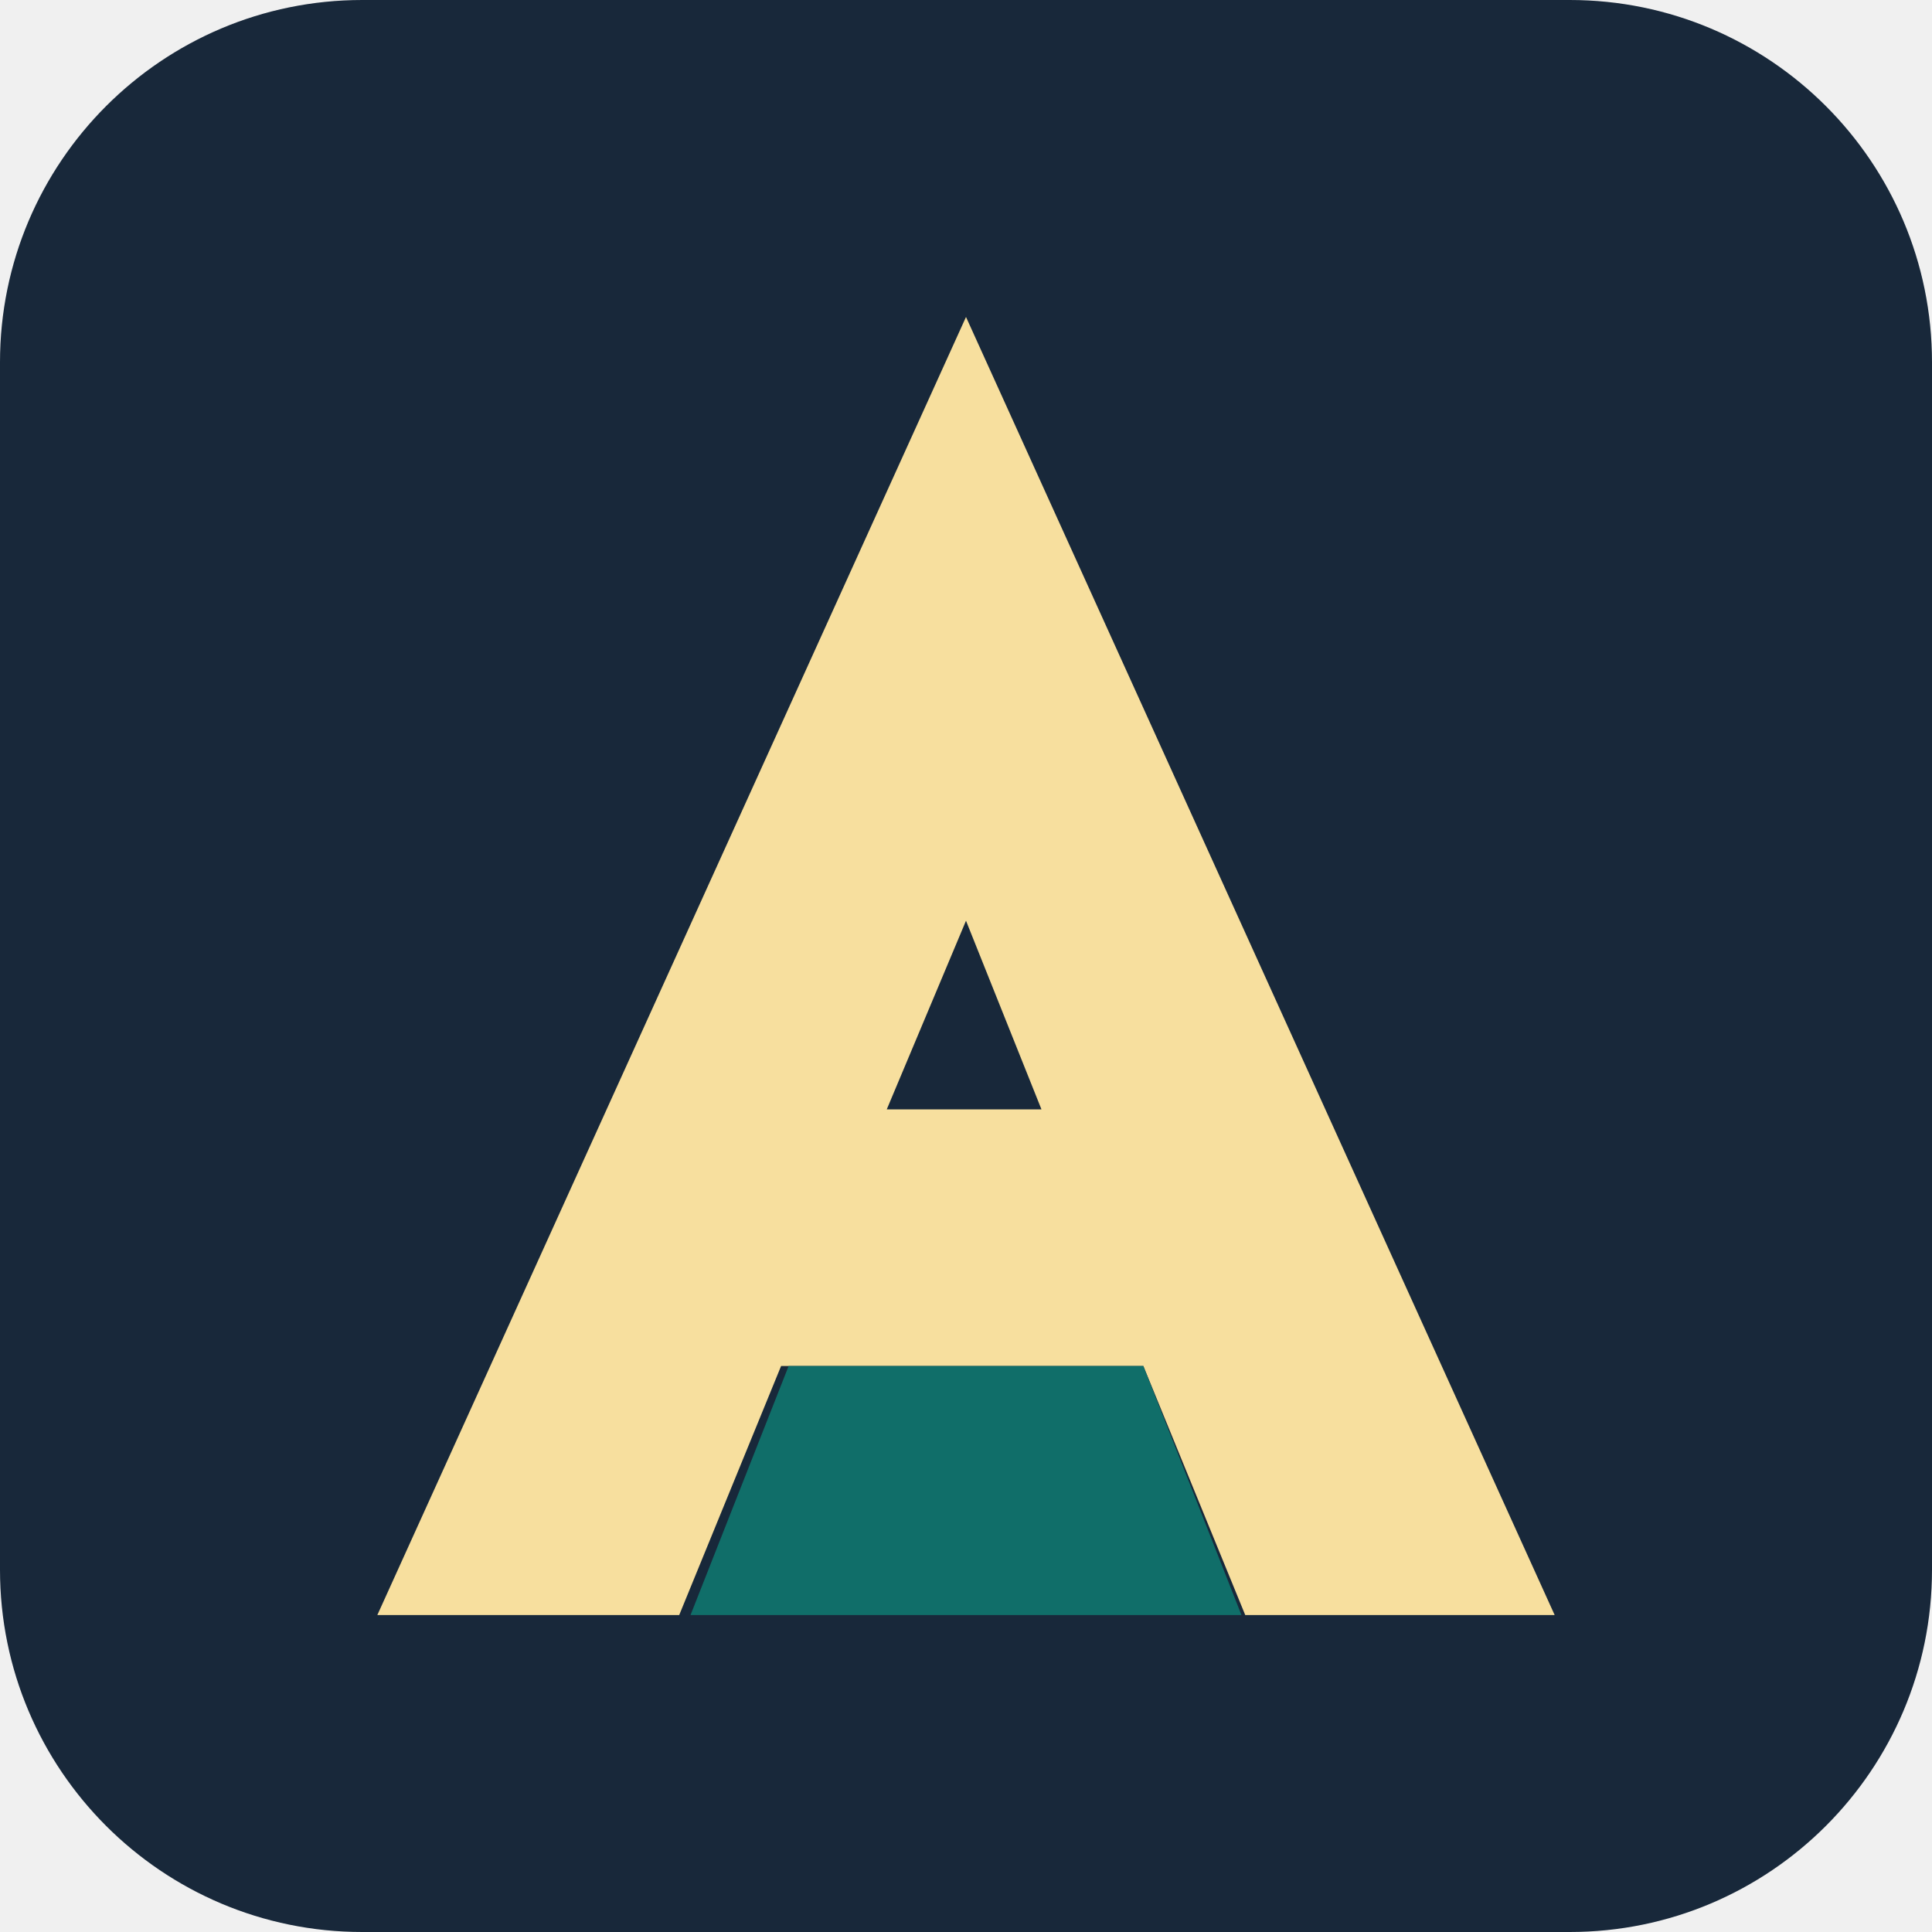
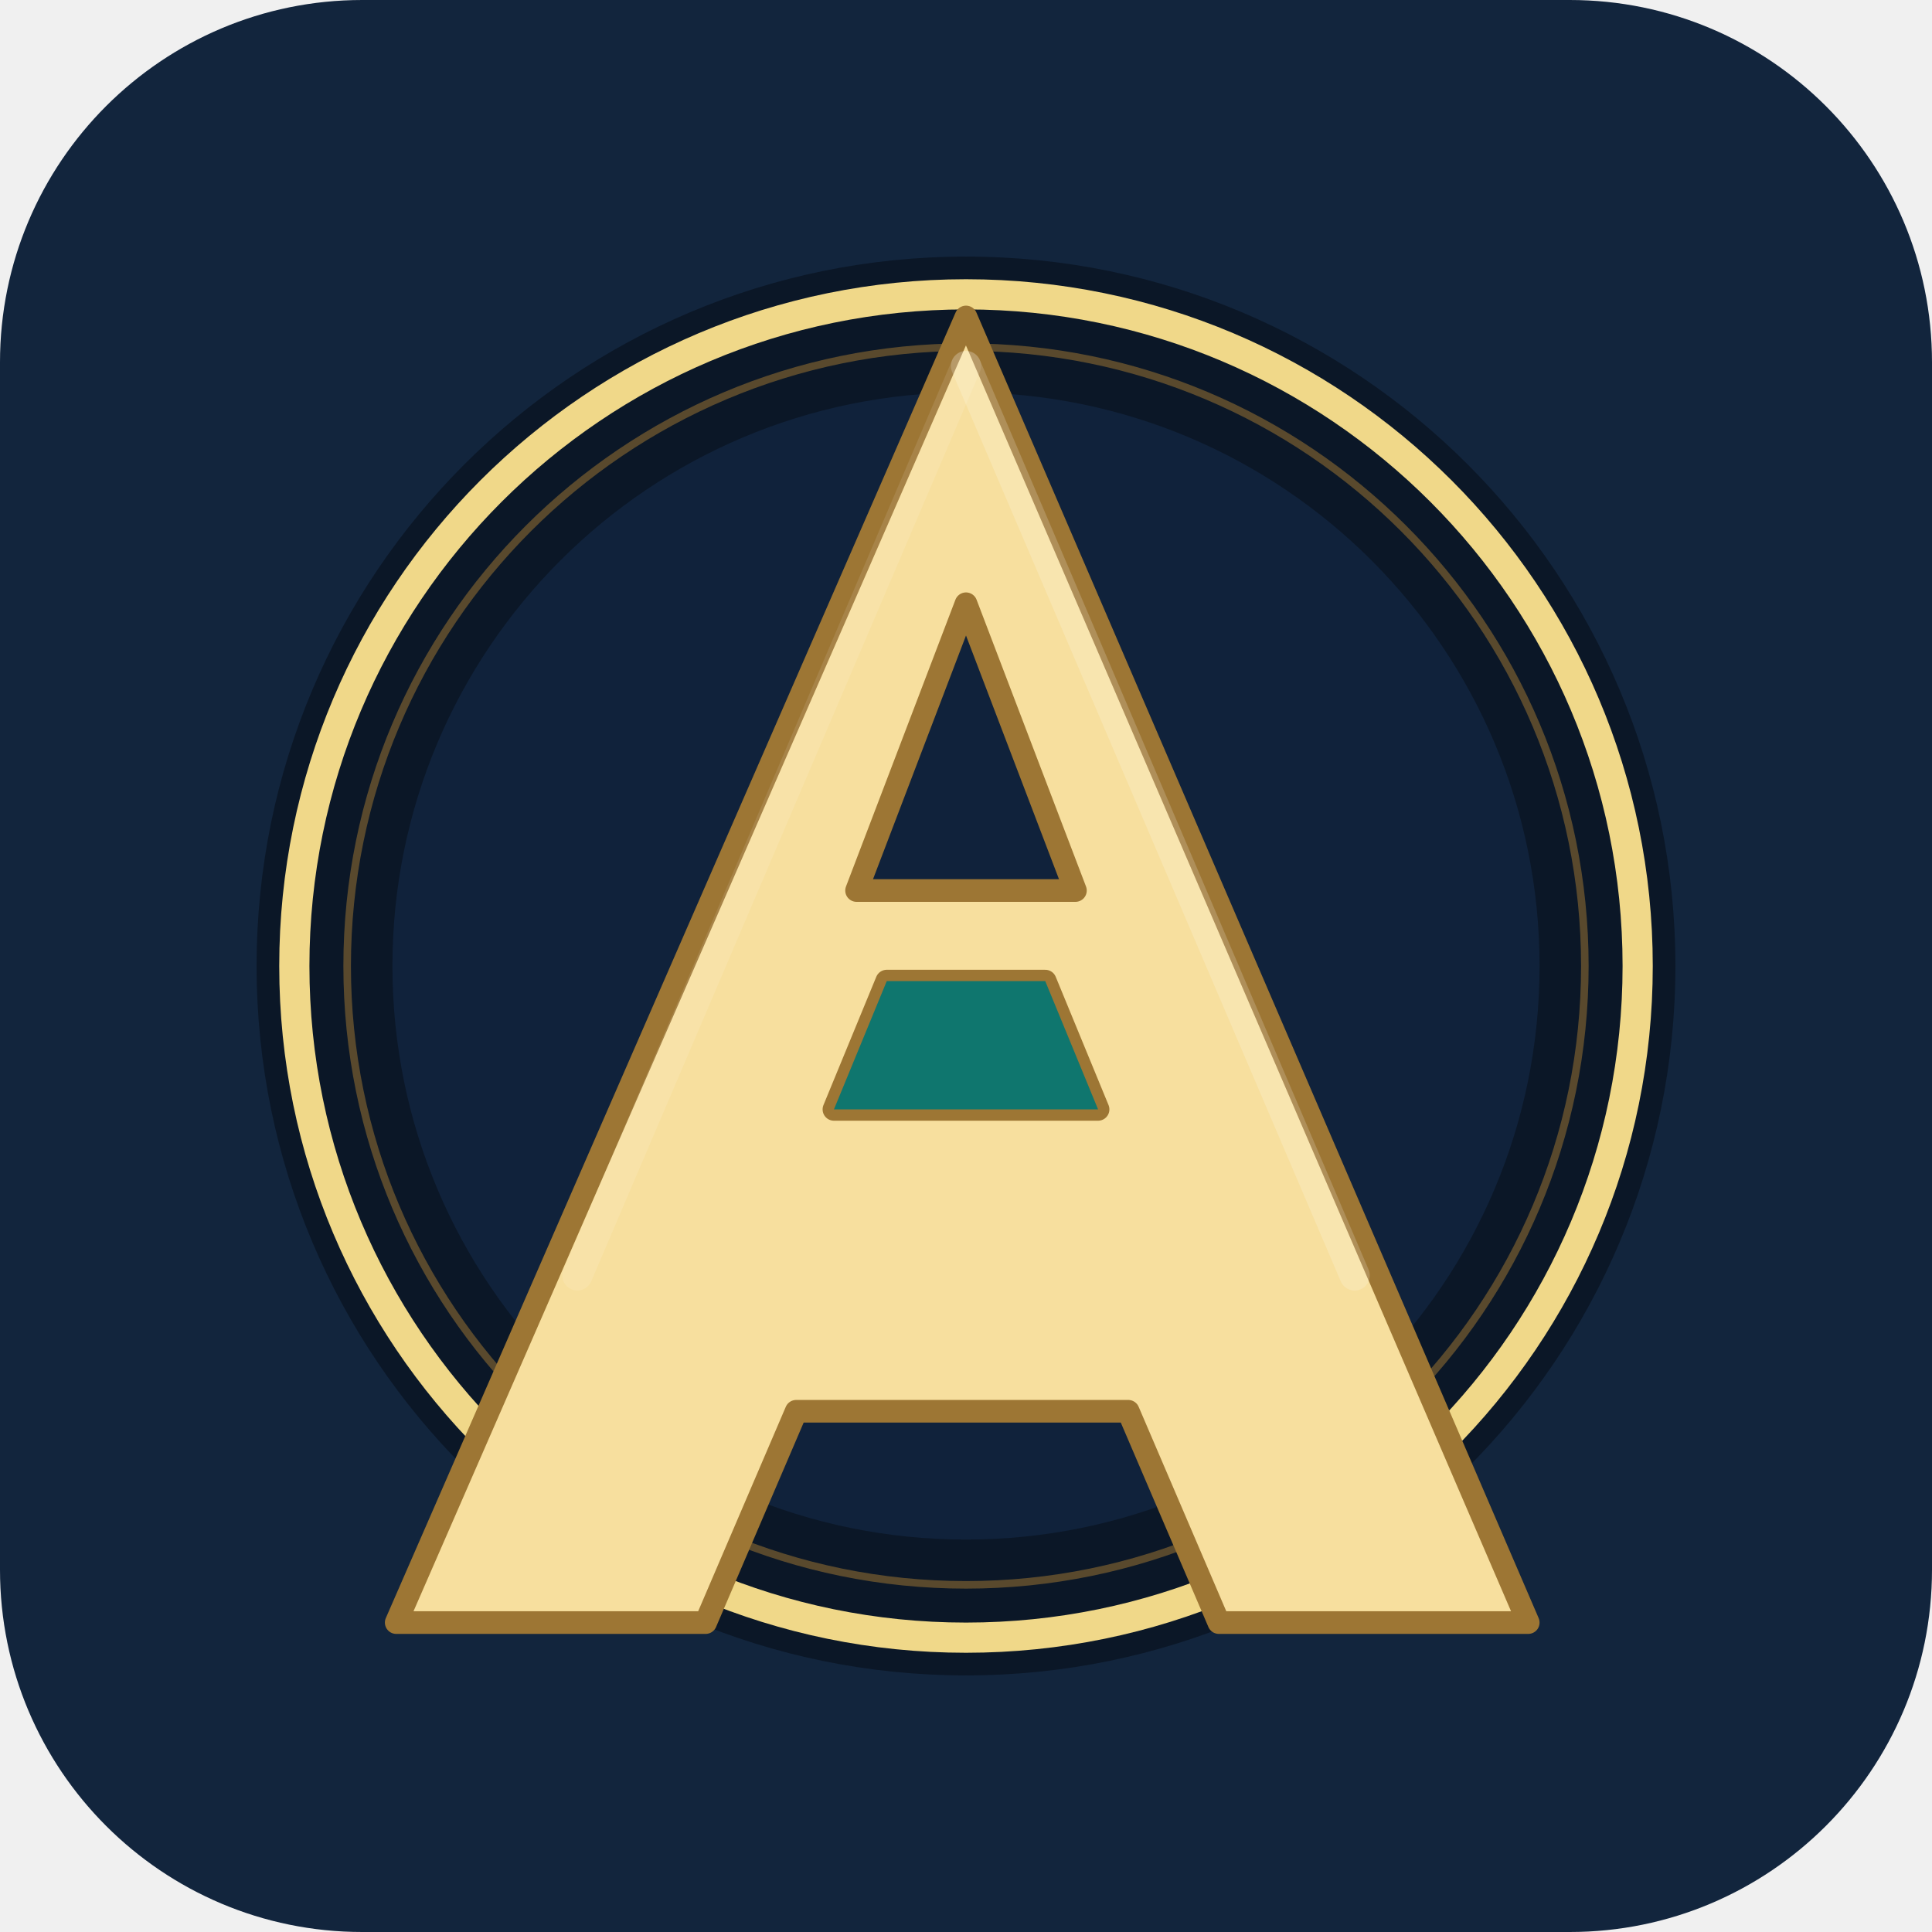
<svg xmlns="http://www.w3.org/2000/svg" viewBox="0 0 512 512" role="img" aria-label="Aurelia">
-   <rect width="512" height="512" rx="96" fill="#18283a" />
-   <path fill="#f7df9e" d="M256 84 412 428h-82l-27-66h-96l-27 66H100L256 84Zm-21 210h41l-20-50-21 50Z" />
-   <path fill="#0f766e" d="M183 428h146l-26-66h-94l-26 66Z" opacity=".9" />
+   <rect width="512" height="512" rx="96" fill="#12253d" />
+   <circle cx="256" cy="256" r="188" fill="#0b1727" />
+   <circle cx="256" cy="256" r="178" fill="none" stroke="#f0d889" stroke-width="8" />
+   <circle cx="256" cy="256" r="164" fill="none" stroke="#8d6b31" stroke-width="2" opacity=".6" />
+   <circle cx="256" cy="256" r="152" fill="#10223b" />
+   <path fill="#f7df9e" stroke="#9d7634" stroke-width="6" stroke-linejoin="round" fill-rule="evenodd" d="M256 84 405 430h-82l-24-56h-88l-24 56h-82L256 84Zm0 76 29 76h-58zM221 294h70l-14-34h-42z" />
+   <path d="M256 97 359 338" fill="none" stroke="#ffffff" stroke-opacity=".18" stroke-width="8" stroke-linecap="round" />
+   <path d="M256 97 153 338" fill="none" stroke="#ffffff" stroke-opacity=".1" stroke-width="8" stroke-linecap="round" />
+   <path d="M221 294h70l-14-34h-42z" fill="#0f766e" />
</svg>
